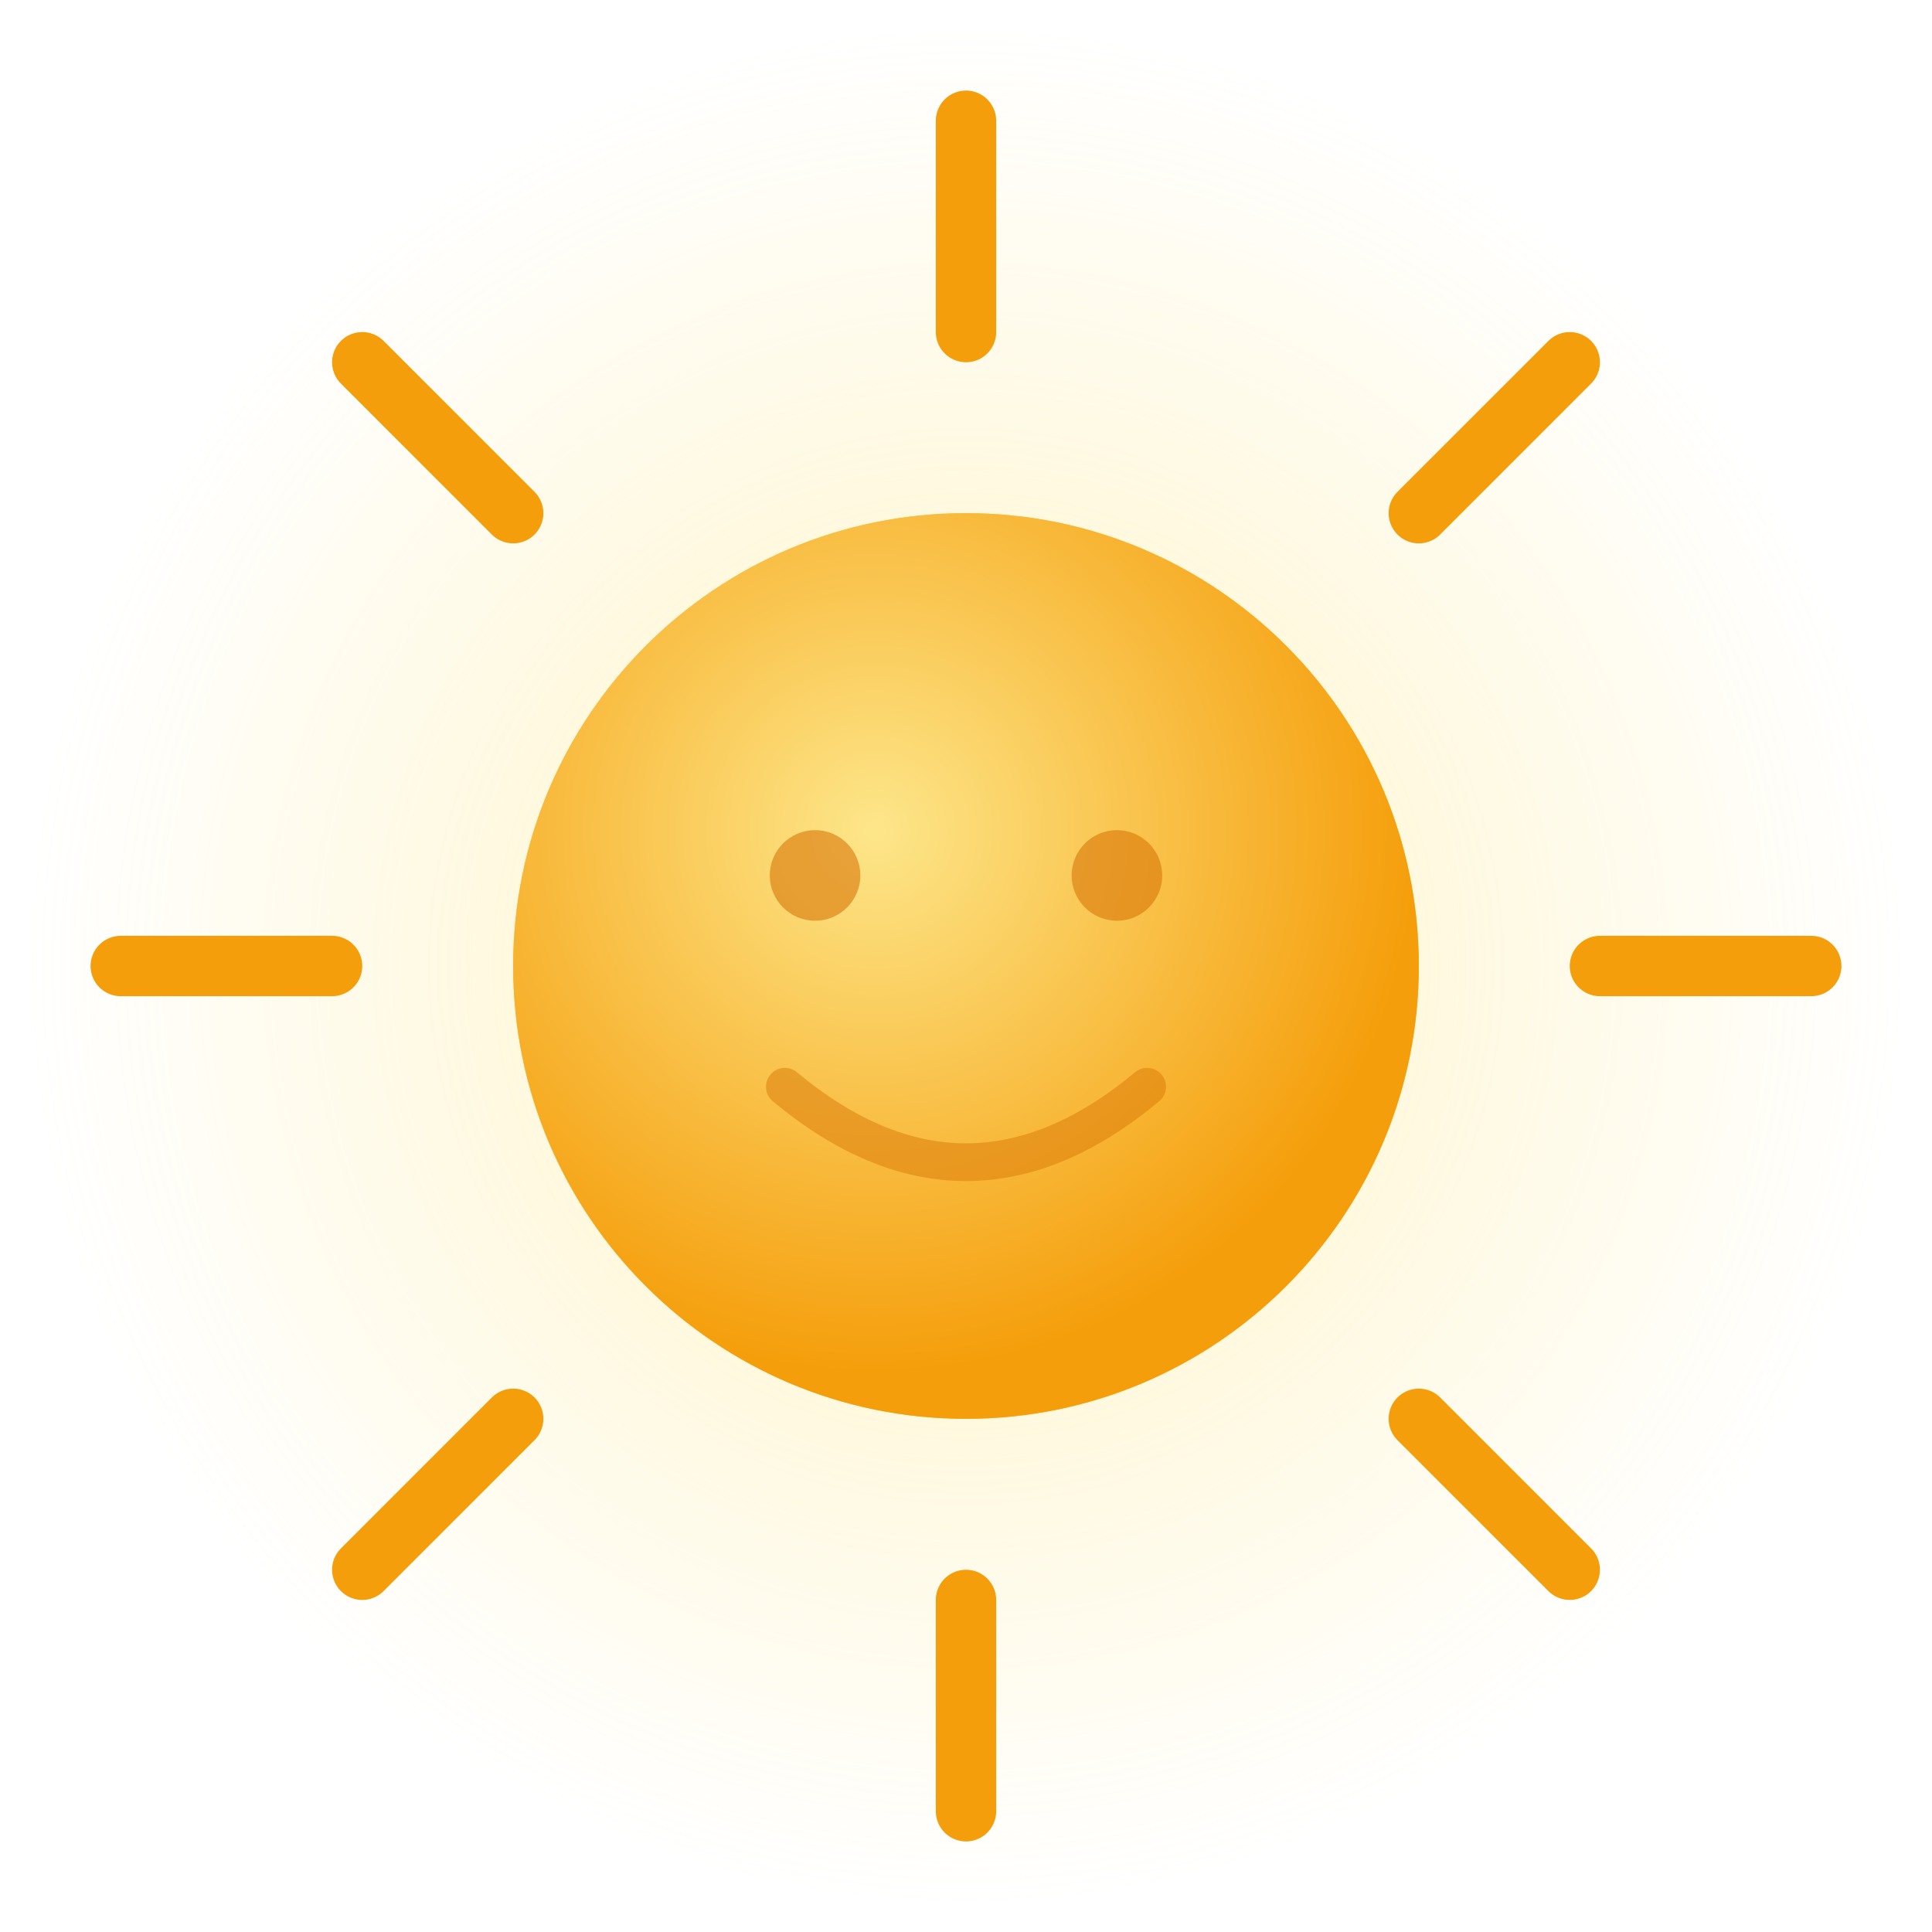
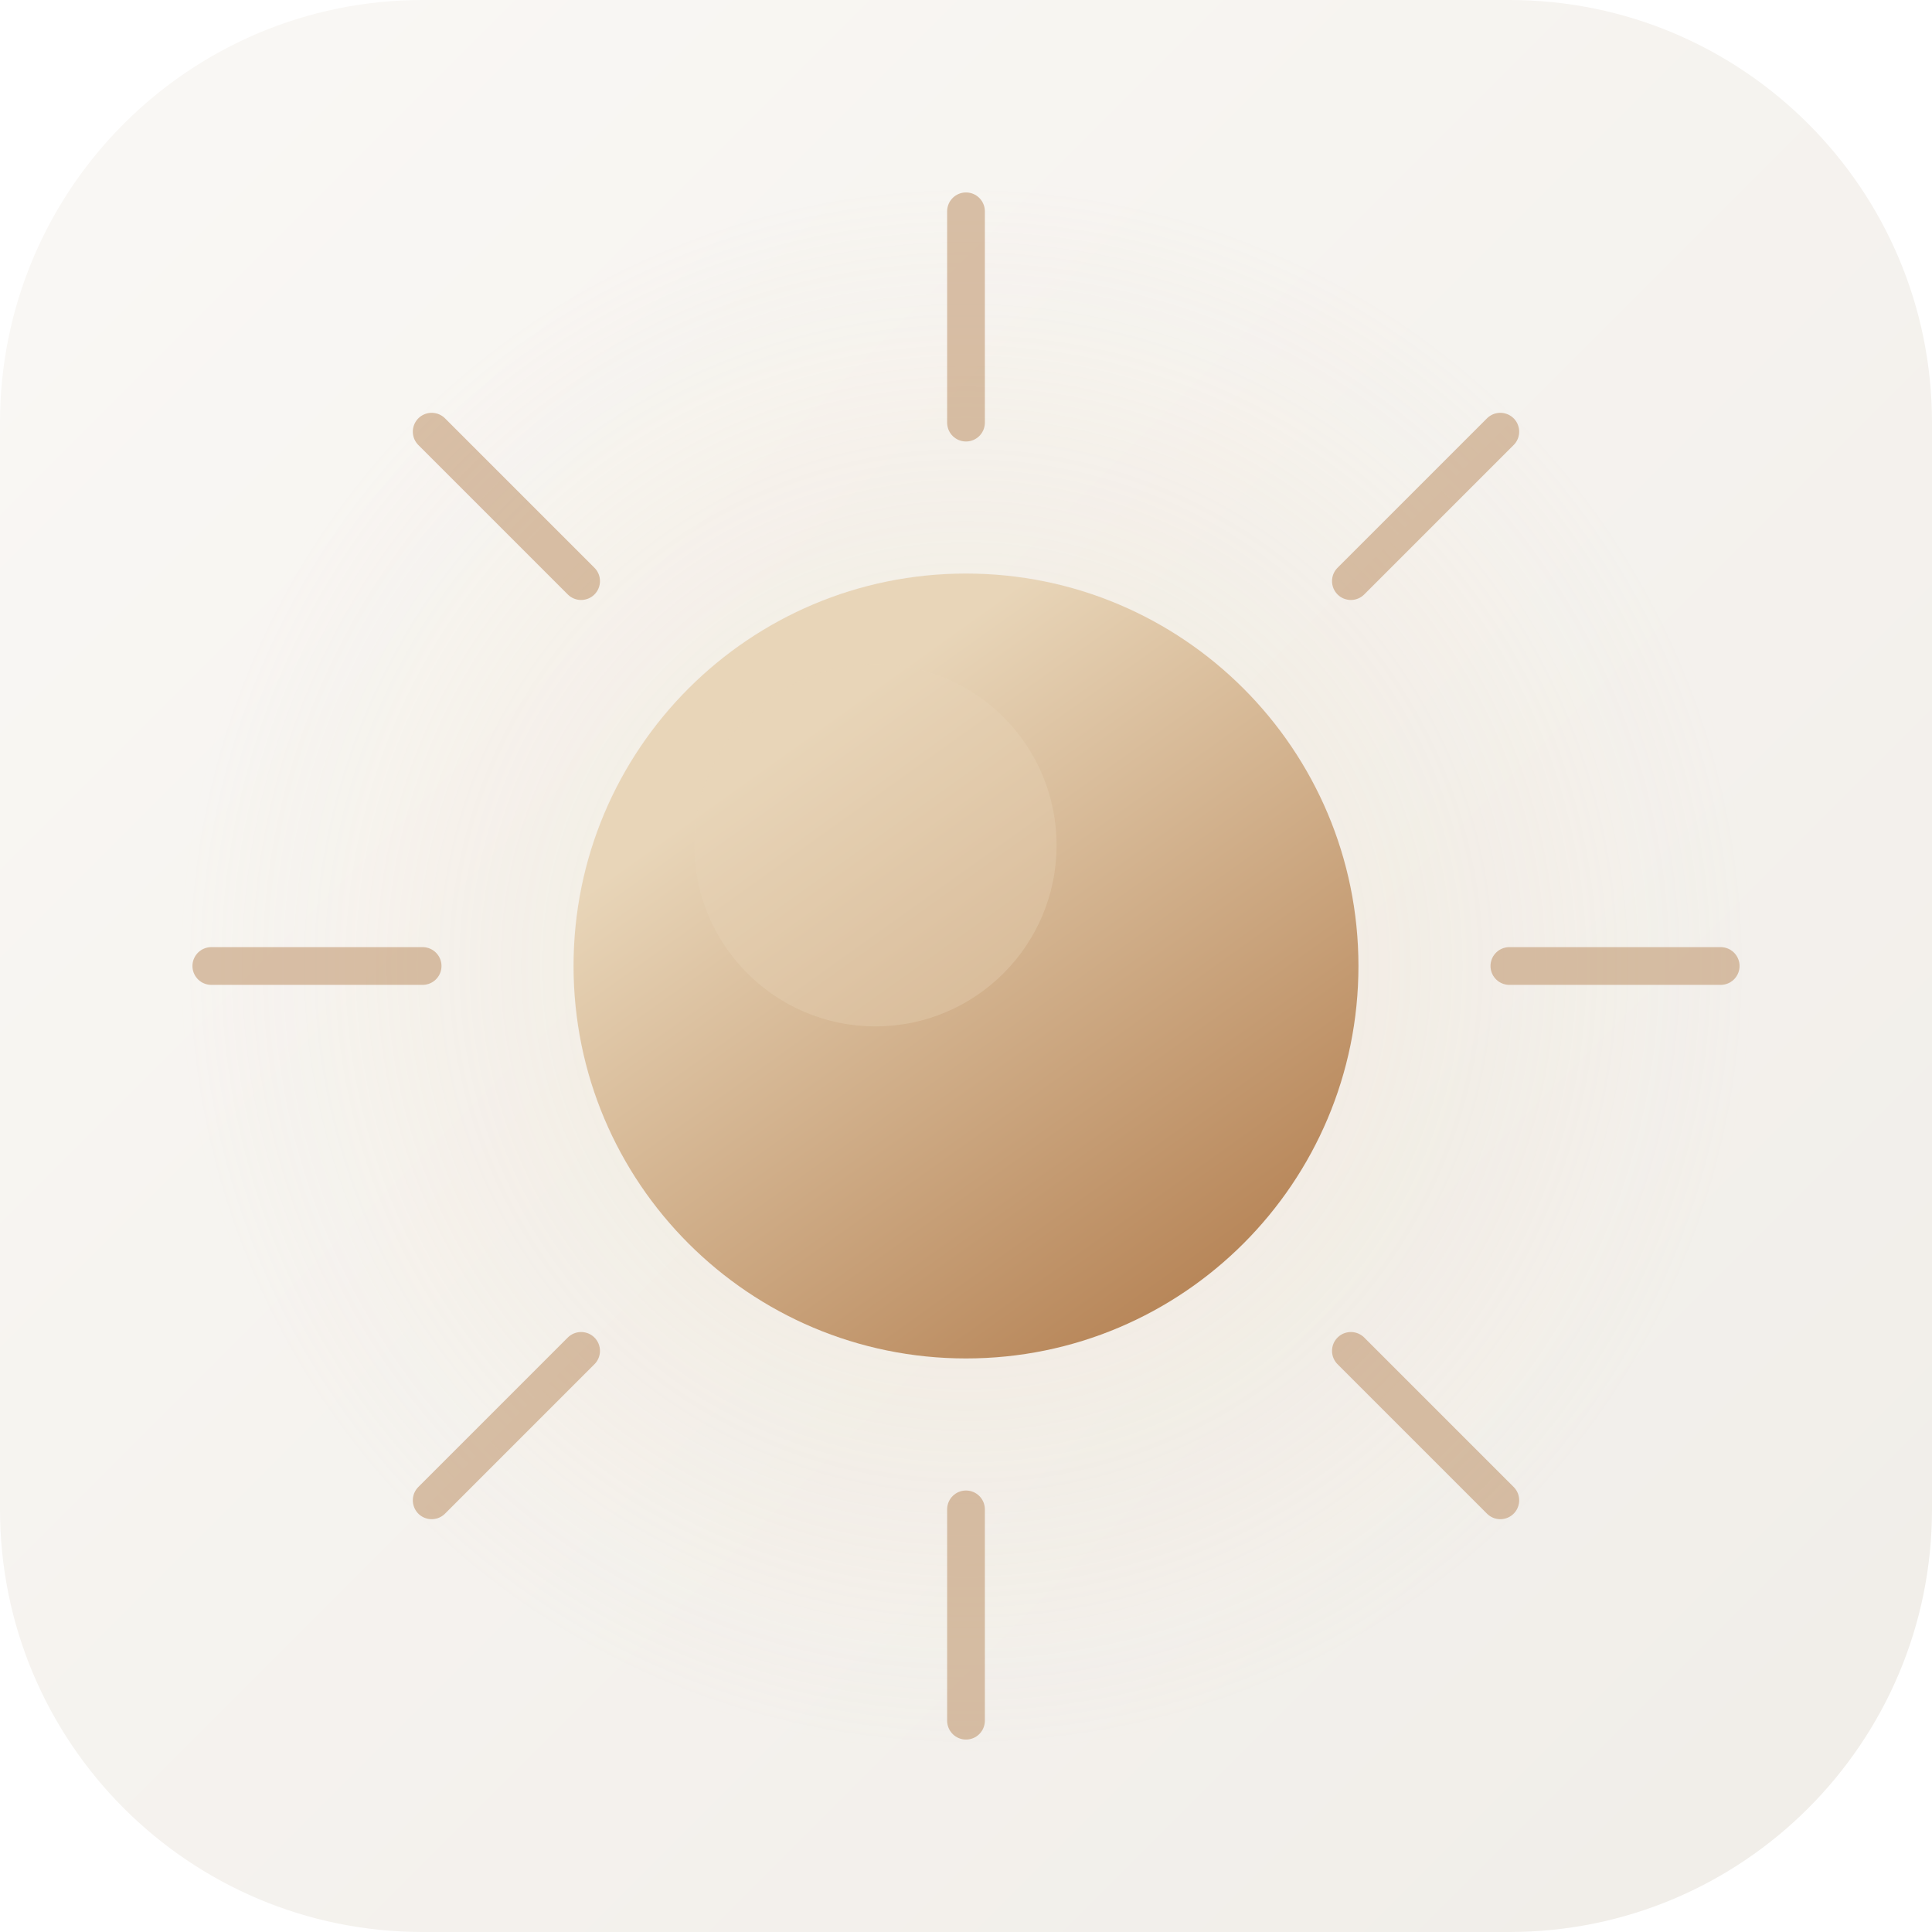
<svg xmlns="http://www.w3.org/2000/svg" viewBox="0 0 128 128">
  <defs>
+     <linearGradient id="bg" x1="0" y1="0" x2="1" y2="1">
+       <stop offset="0%" style="stop-color:#FAF8F5" />
+       <stop offset="100%" style="stop-color:#F0EDE8" />
+     </linearGradient>
+     <linearGradient id="sunBody" x1="0.3" y1="0.2" x2="0.8" y2="0.9">
+       <stop offset="0%" style="stop-color:#E8D5B8" />
+       <stop offset="100%" style="stop-color:#B8875A" />
+     </linearGradient>
    <radialGradient id="glow" cx="50%" cy="50%" r="50%">
-       <stop offset="0%" style="stop-color:#FFE066;stop-opacity:0.4" />
-       <stop offset="100%" style="stop-color:#FFE066;stop-opacity:0" />
+       <stop offset="0%" style="stop-color:#E8D5B8;stop-opacity:0.3" />
+       <stop offset="100%" style="stop-color:#E8D5B8;stop-opacity:0" />
    </radialGradient>
  </defs>
-   <circle cx="64" cy="64" r="62" fill="url(#glow)" />
-   <g stroke="#F59E0B" stroke-width="4" stroke-linecap="round">
-     <line x1="64" y1="8" x2="64" y2="22" />
-     <line x1="64" y1="106" x2="64" y2="120" />
-     <line x1="8" y1="64" x2="22" y2="64" />
-     <line x1="106" y1="64" x2="120" y2="64" />
-     <line x1="24" y1="24" x2="34" y2="34" />
-     <line x1="94" y1="94" x2="104" y2="104" />
-     <line x1="104" y1="24" x2="94" y2="34" />
-     <line x1="34" y1="94" x2="24" y2="104" />
+   <rect width="128" height="128" rx="28" fill="url(#bg)" />
+   <circle cx="64" cy="64" r="52" fill="url(#glow)" />
+   <g stroke="#B8875A" stroke-width="2.5" stroke-linecap="round" opacity="0.5">
+     <line x1="64" y1="14" x2="64" y2="28" />
+     <line x1="64" y1="100" x2="64" y2="114" />
+     <line x1="14" y1="64" x2="28" y2="64" />
+     <line x1="100" y1="64" x2="114" y2="64" />
+     <line x1="28.6" y1="28.6" x2="38.5" y2="38.5" />
+     <line x1="89.5" y1="89.5" x2="99.4" y2="99.4" />
+     <line x1="99.4" y1="28.6" x2="89.5" y2="38.5" />
+     <line x1="38.5" y1="89.5" x2="28.6" y2="99.4" />
  </g>
-   <circle cx="64" cy="64" r="30" fill="#FBBF24" />
-   <circle cx="64" cy="64" r="30" fill="url(#sunGrad)" />
-   <defs>
-     <radialGradient id="sunGrad" cx="40%" cy="35%" r="60%">
-       <stop offset="0%" style="stop-color:#FDE68A" />
-       <stop offset="100%" style="stop-color:#F59E0B" />
-     </radialGradient>
-   </defs>
-   <circle cx="54" cy="58" r="3" fill="#D97706" opacity="0.6" />
-   <circle cx="74" cy="58" r="3" fill="#D97706" opacity="0.6" />
-   <path d="M52 72 Q64 82 76 72" stroke="#D97706" stroke-width="2.5" fill="none" stroke-linecap="round" opacity="0.5" />
+   <circle cx="64" cy="64" r="26" fill="url(#sunBody)" />
+   <circle cx="58" cy="56" r="12" fill="#E8D5B8" opacity="0.35" />
</svg>
